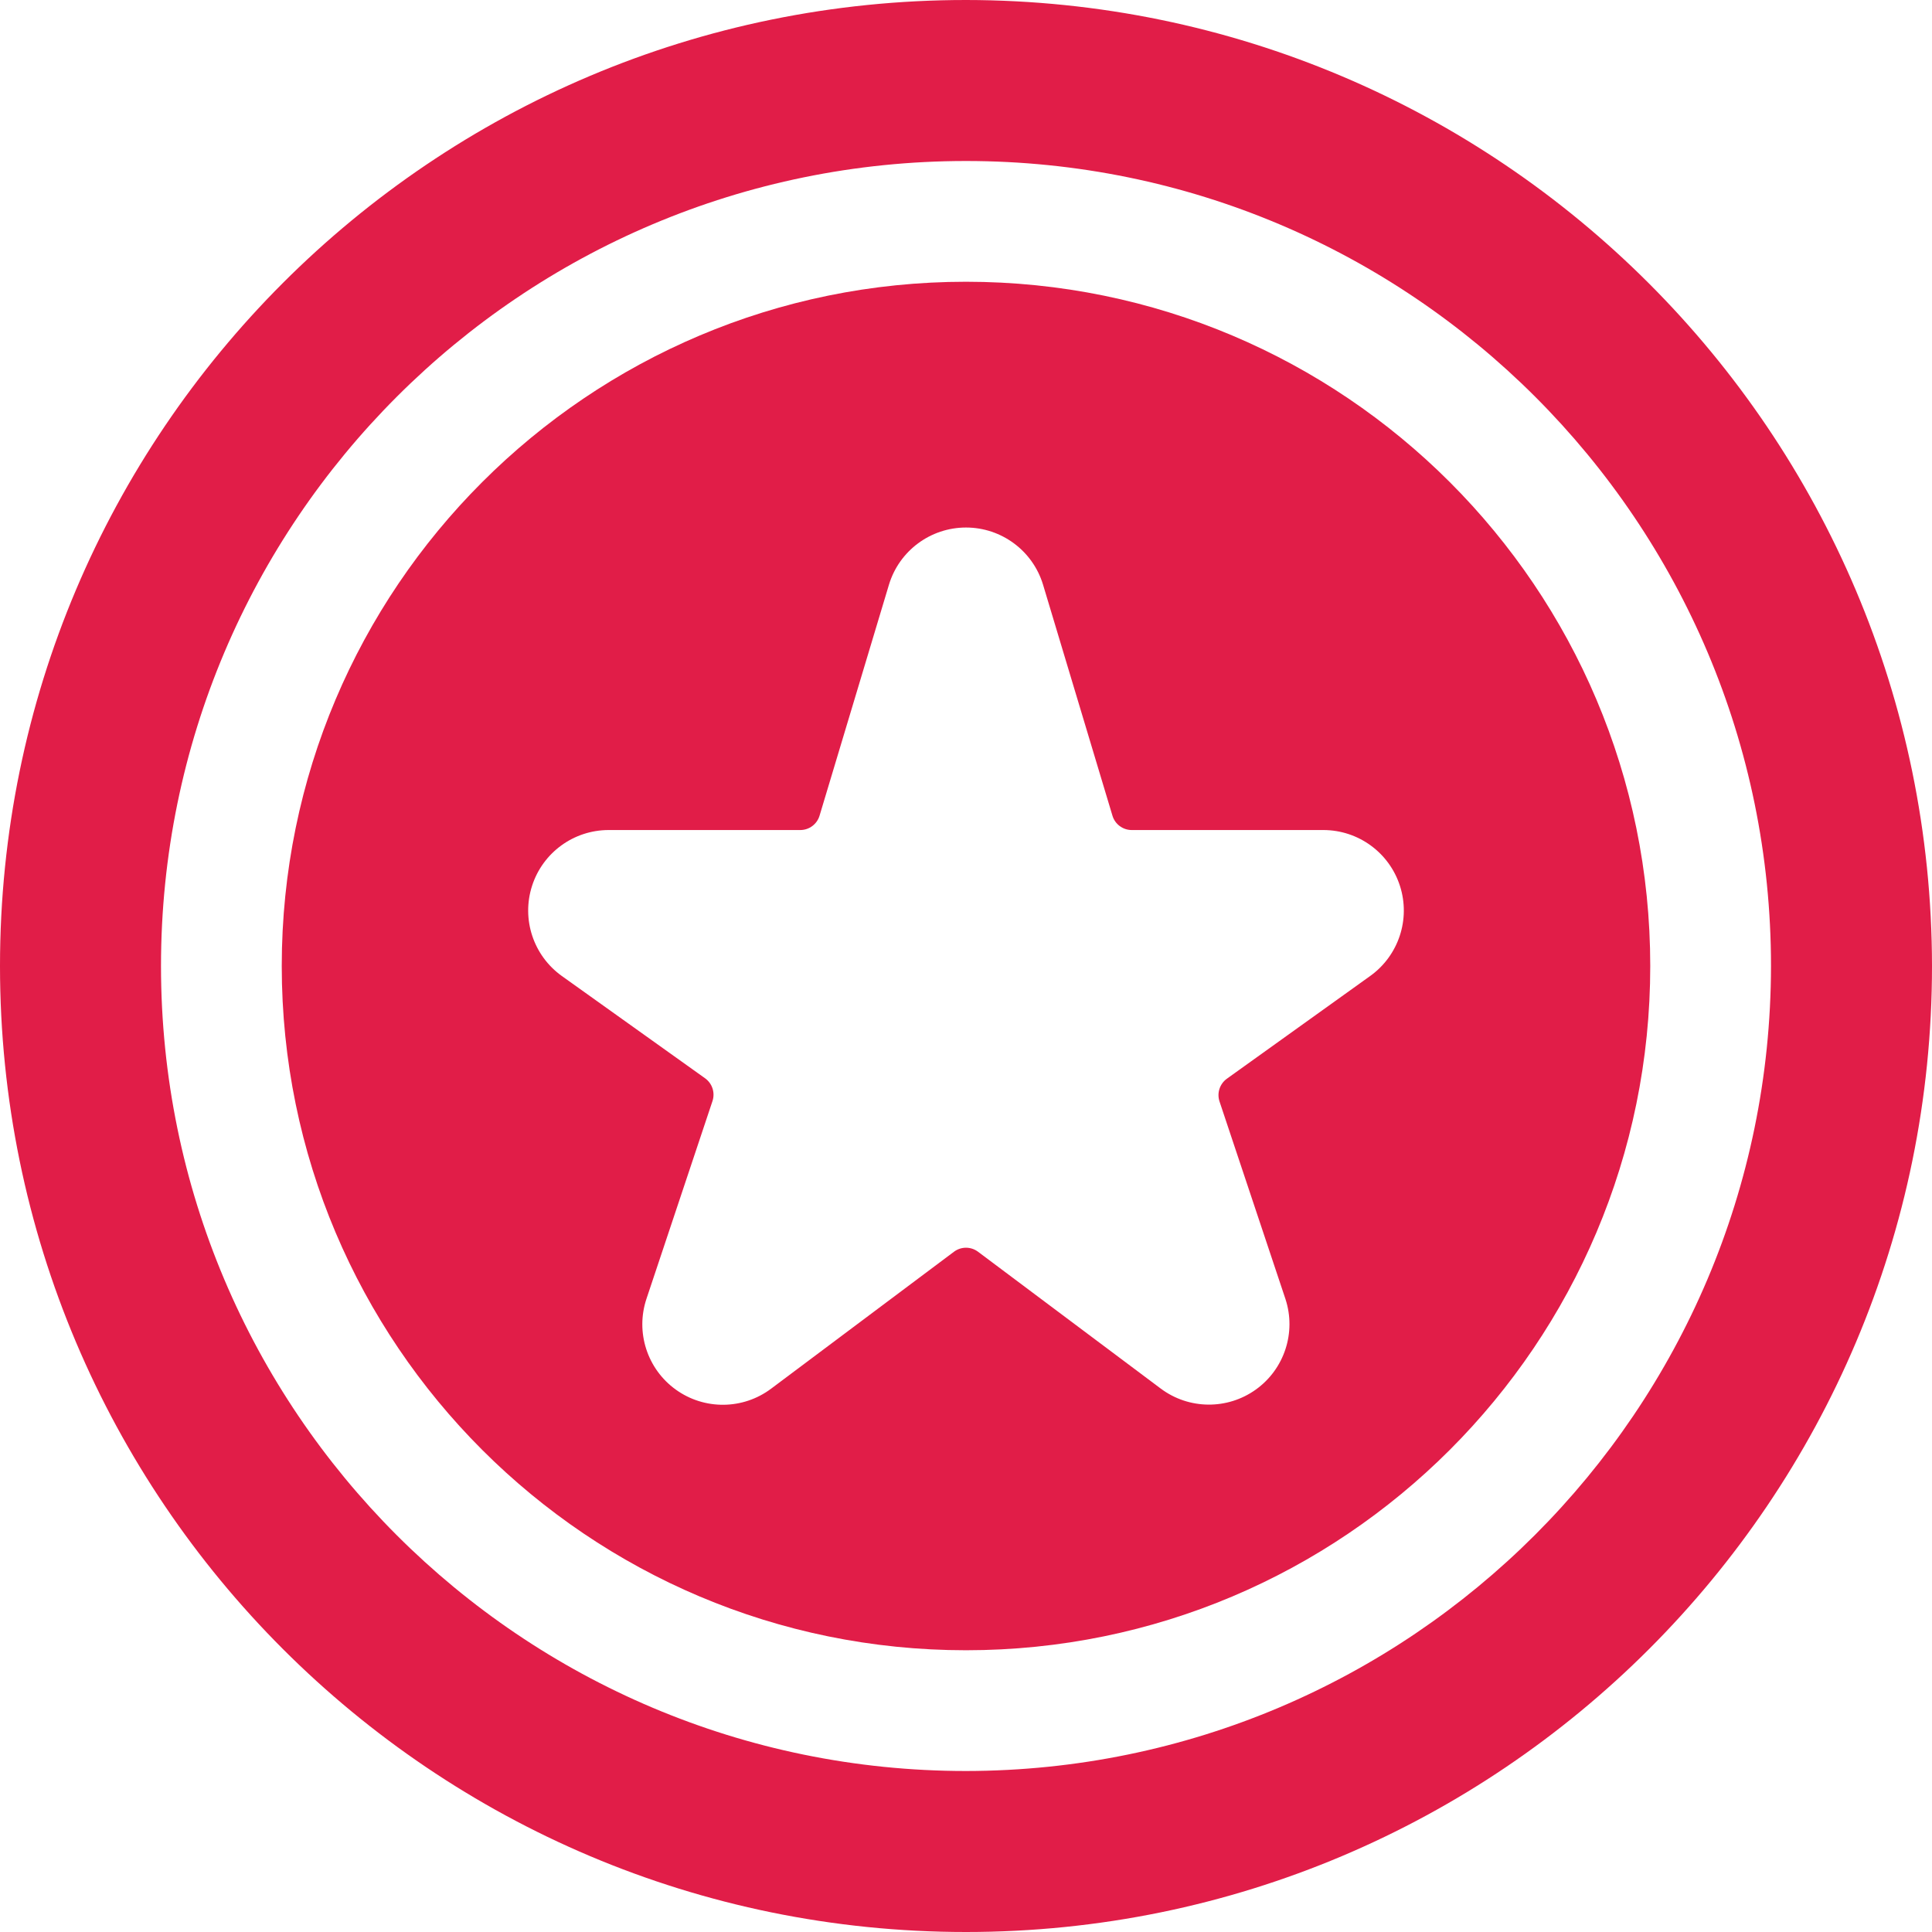
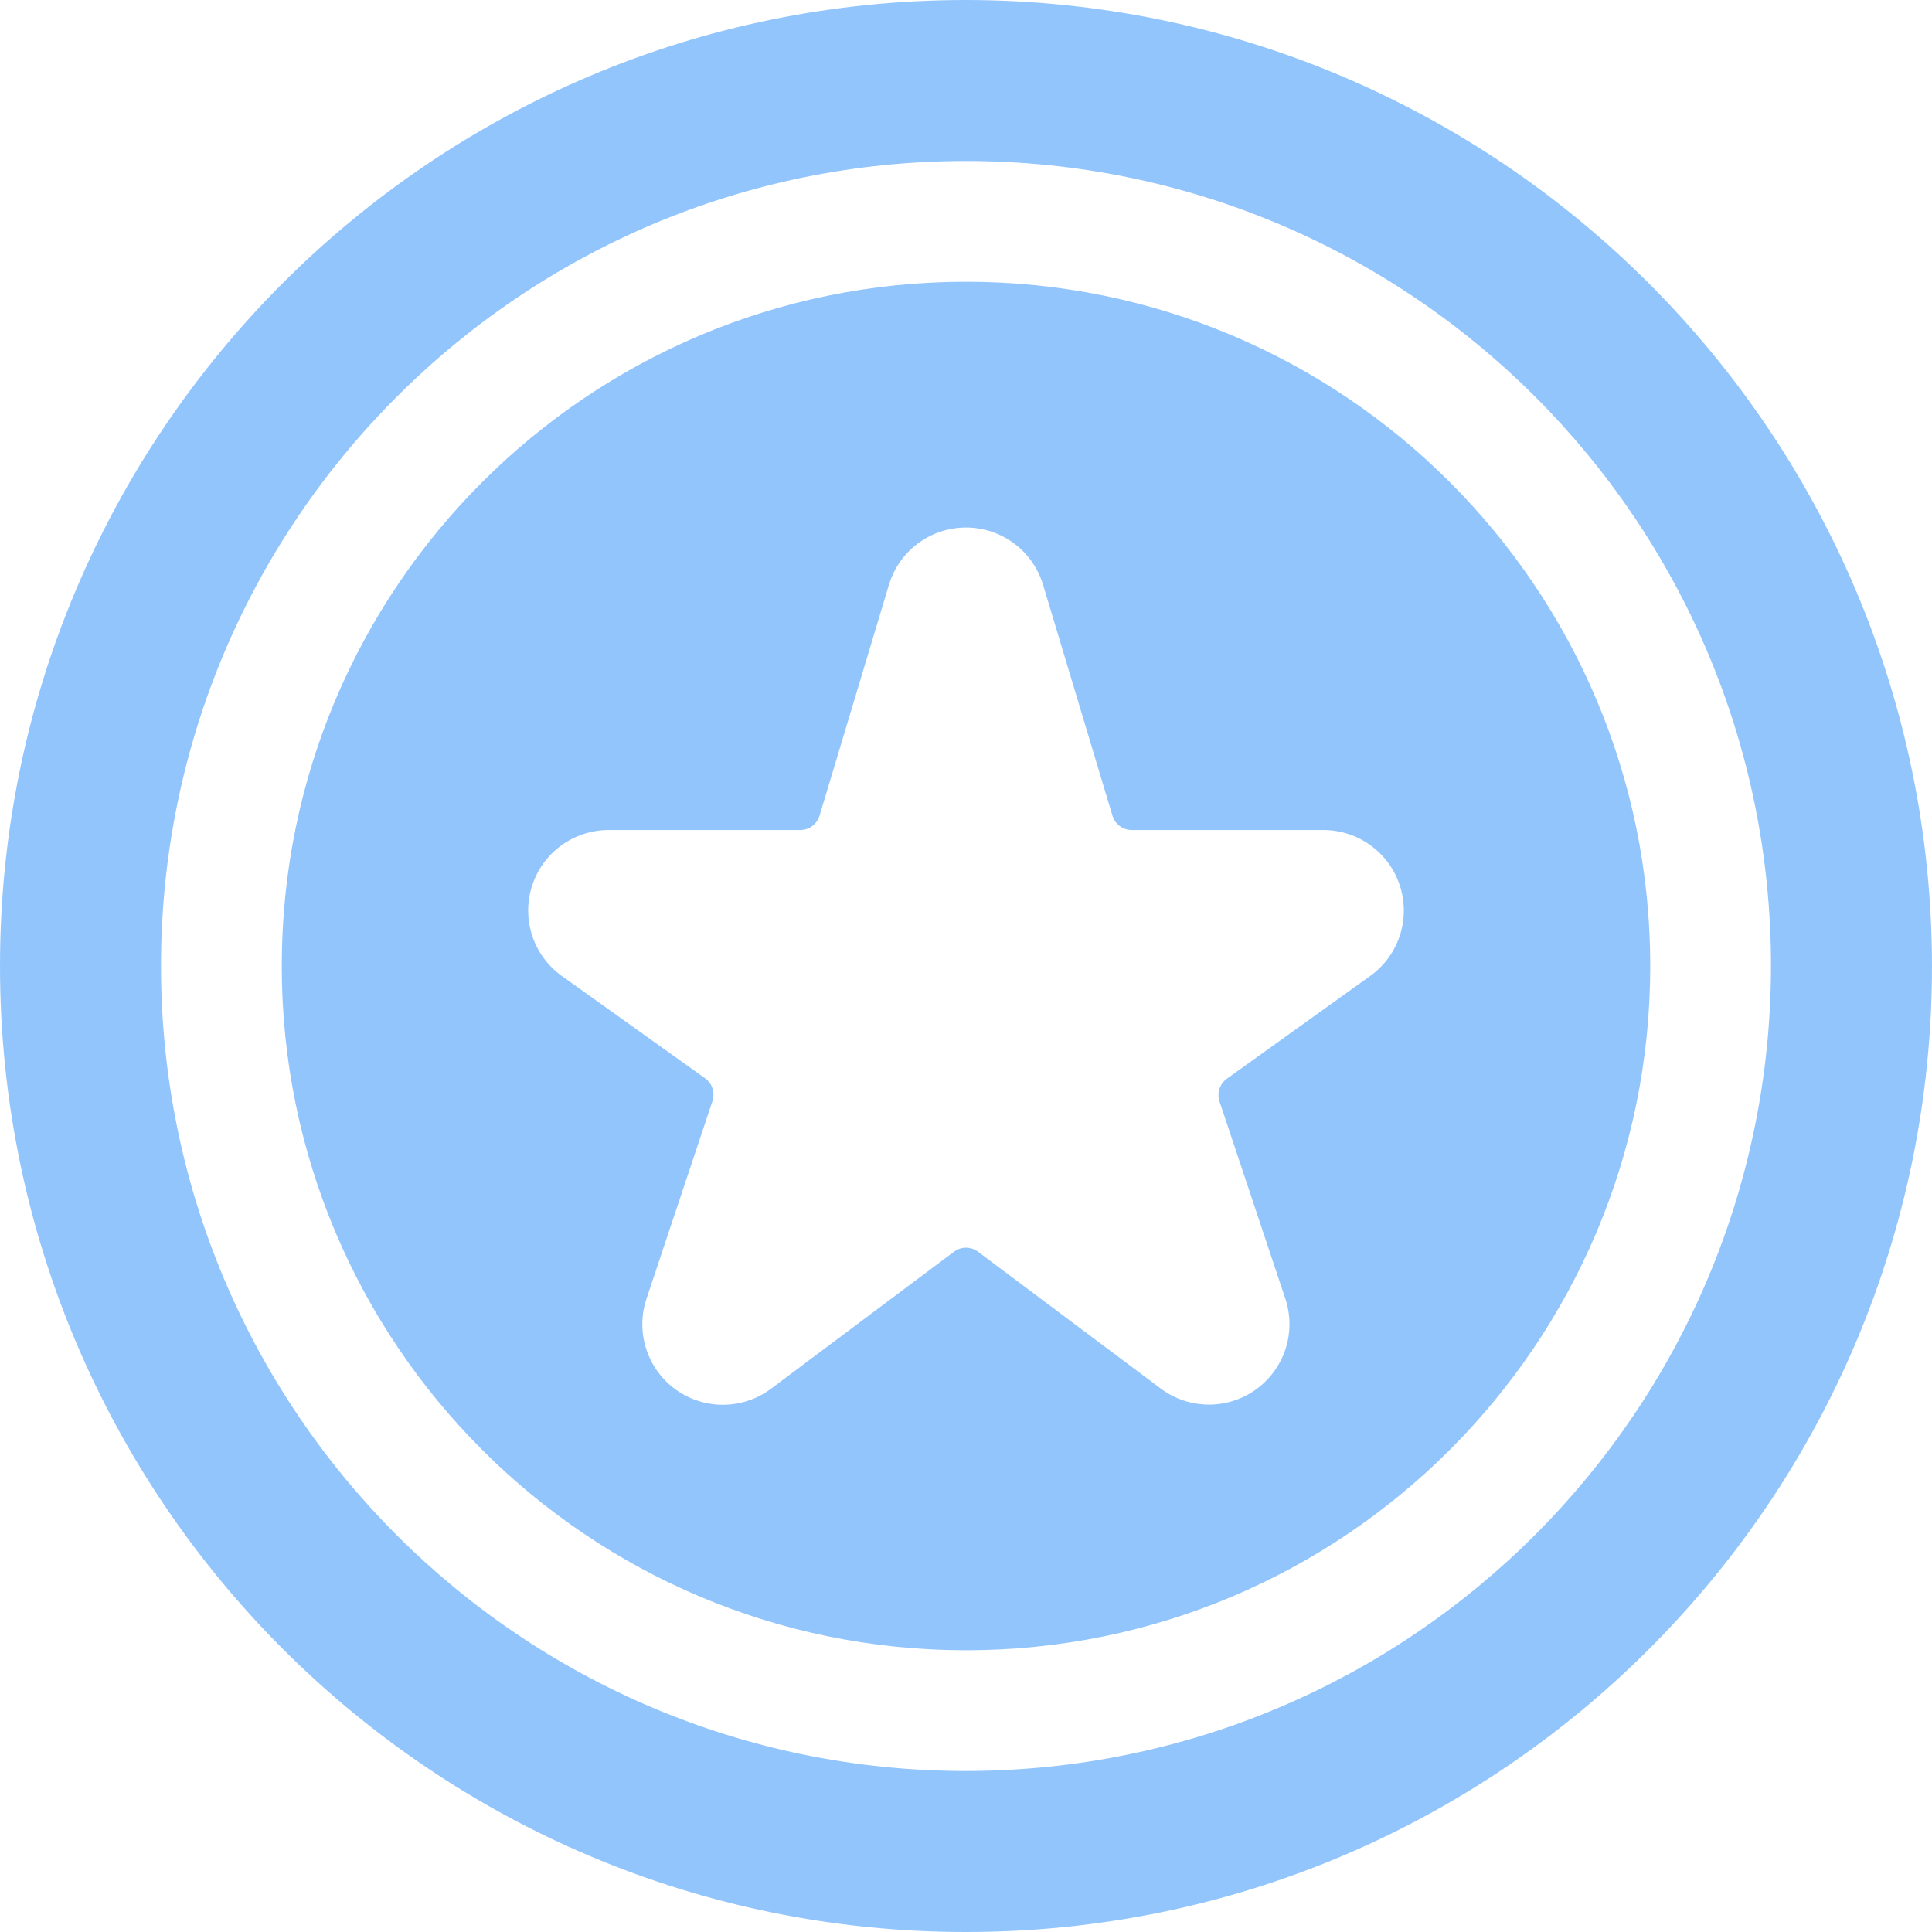
<svg xmlns="http://www.w3.org/2000/svg" viewBox="0 0 48 48" height="48" width="48">
  <g transform="matrix(2,0,0,2,0,0)">
-     <path d="M12,0A12,12,0,1,0,24,12,12.013,12.013,0,0,0,12,0Zm0,22A10,10,0,1,1,22,12,10.011,10.011,0,0,1,12,22Z" fill="#e11d48" stroke="none" stroke-linecap="round" stroke-linejoin="round" stroke-width="0" />
-     <path d="M12,3.5A8.5,8.5,0,1,0,20.5,12,8.5,8.5,0,0,0,12,3.5Zm5.021,8.624L15.241,13.4a.251.251,0,0,0-.092.282l.82,2.457A1,1,0,0,1,14.42,17.25l-2.27-1.7a.249.249,0,0,0-.3,0l-2.27,1.7a1,1,0,0,1-1.549-1.117l.82-2.456a.251.251,0,0,0-.092-.282l-1.78-1.271a1,1,0,0,1,.582-1.813H9.942a.25.25,0,0,0,.239-.179l.862-2.869a1,1,0,0,1,1.914,0l.862,2.869a.25.25,0,0,0,.239.179h2.381a1,1,0,0,1,.582,1.813Z" fill="#e11d48" stroke="none" stroke-linecap="round" stroke-linejoin="round" stroke-width="0" />
+     <path d="M12,0A12,12,0,1,0,24,12,12.013,12.013,0,0,0,12,0Zm0,22A10,10,0,1,1,22,12,10.011,10.011,0,0,1,12,22Z" fill="#93c5fd" stroke="none" stroke-linecap="round" stroke-linejoin="round" stroke-width="0" />
+     <path d="M12,3.5A8.5,8.5,0,1,0,20.5,12,8.5,8.5,0,0,0,12,3.5Zm5.021,8.624L15.241,13.4a.251.251,0,0,0-.092.282l.82,2.457A1,1,0,0,1,14.42,17.25l-2.27-1.7a.249.249,0,0,0-.3,0l-2.27,1.7a1,1,0,0,1-1.549-1.117l.82-2.456a.251.251,0,0,0-.092-.282l-1.78-1.271a1,1,0,0,1,.582-1.813H9.942a.25.25,0,0,0,.239-.179l.862-2.869a1,1,0,0,1,1.914,0l.862,2.869a.25.25,0,0,0,.239.179h2.381a1,1,0,0,1,.582,1.813Z" fill="#93c5fd" stroke="none" stroke-linecap="round" stroke-linejoin="round" stroke-width="0" />
  </g>
</svg>
